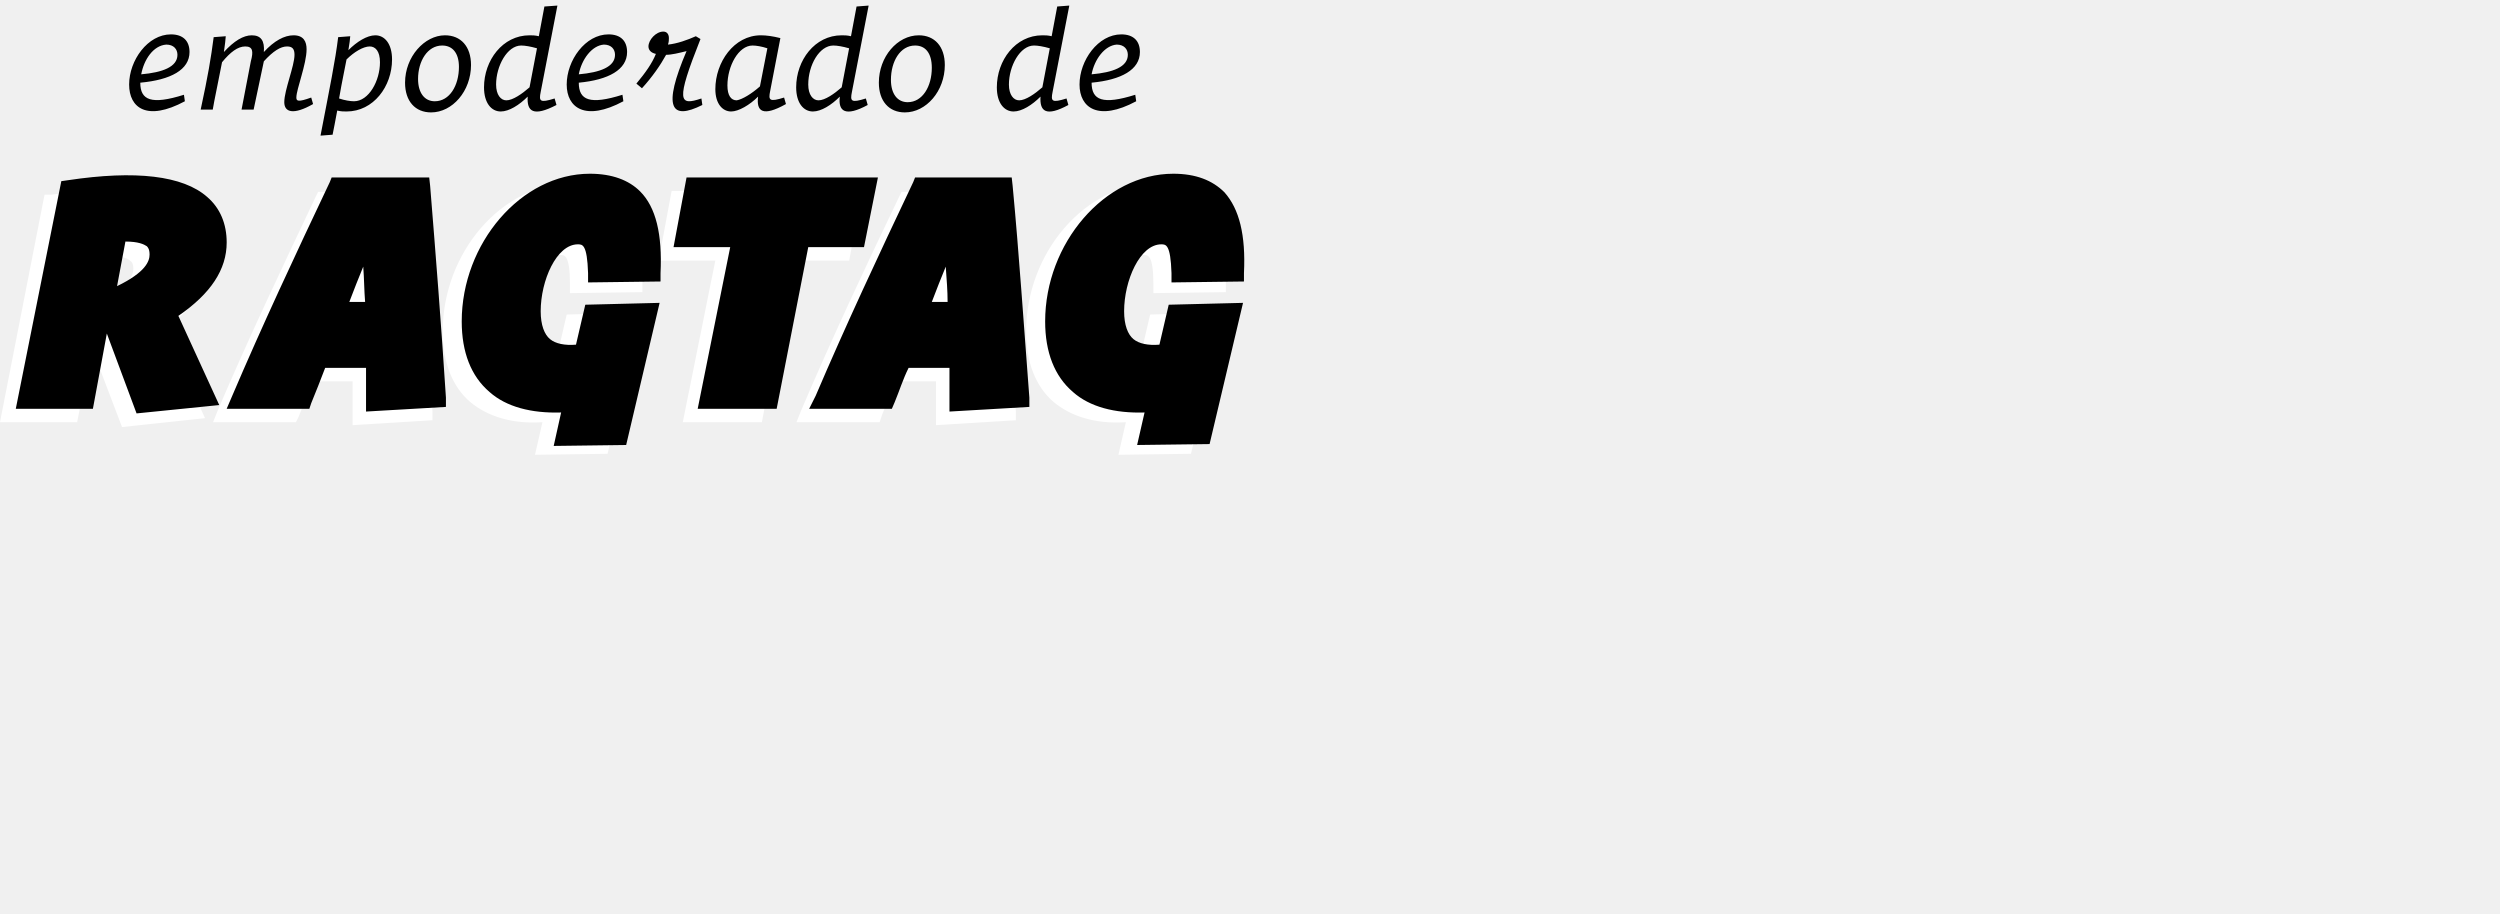
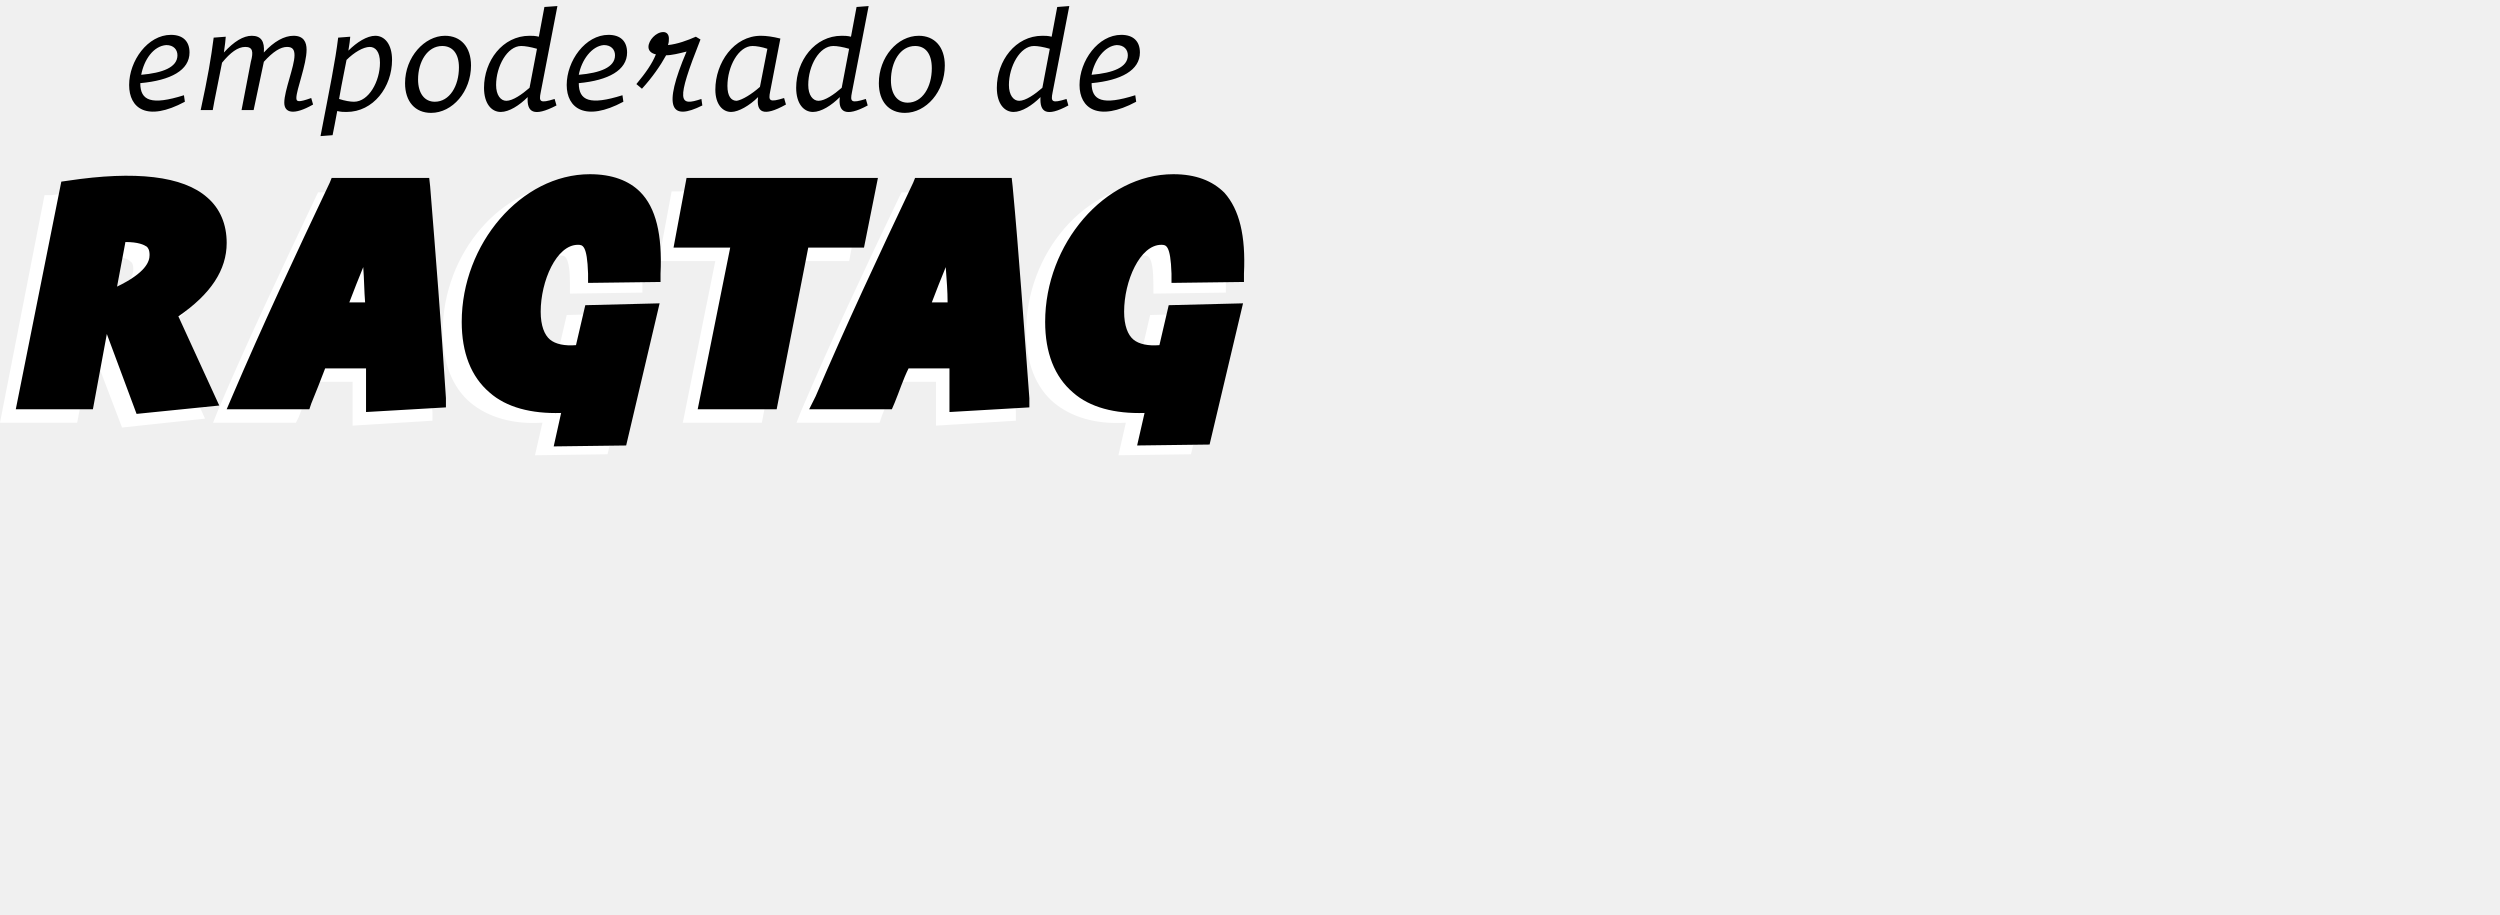
- <svg xmlns="http://www.w3.org/2000/svg" viewBox="0 0 269.1 98.3" class="empowered-by-ragtag">
+ <svg xmlns="http://www.w3.org/2000/svg" viewBox="0 0 269.1 98.3" class="empowered-by-ragtag" width="134" height="49">
  <path d="M13.9 9.1c0-2.6 2-5.4 4.5-5.4 1.3 0 2 .7 2 1.9 0 1.9-2 3-5.3 3.3 0 1.9 1.2 2.4 4.7 1.3l.1.7c-4.1 2.2-6 .7-6-1.8zM15.2 8c2.3-.2 3.9-.8 3.9-2.1 0-.6-.4-1.1-1.2-1.1-1.4.1-2.4 1.6-2.7 3.2zm15.4 3c0-1.3 1.1-3.9 1.1-5.1 0-.6-.2-.9-.8-.9-.7 0-1.5.5-2.5 1.6l-1.1 5.2H26l1-5.2c.3-1.1.2-1.6-.6-1.6s-1.6.6-2.5 1.7c-.2 1.1-.9 4.4-1 5.1h-1.3c.8-3.7 1.1-5.5 1.4-7.8l1.3-.1c0 .2-.1 1-.2 1.7 1.1-1.2 2.1-1.8 3-1.8 1 0 1.4.6 1.3 1.8 1.1-1.2 2.2-1.8 3.2-1.8 1.1 0 1.4.7 1.4 1.5 0 1.6-1.1 4.3-1.1 5.2 0 .4.2.5 1.6 0l.2.7c-2.1 1.2-3.1.9-3.1-.2zm3.9 3.6c1-5.2 1.6-8.1 1.9-10.6l1.3-.1c0 .2-.1.9-.2 1.5.9-.9 2-1.6 2.9-1.6 1 0 1.8.9 1.8 2.6 0 2.9-2 5.6-4.9 5.6-.3 0-.6 0-1-.1-.2 1.1-.4 2.1-.5 2.6l-1.3.1zm6.4-7.9c0-1.2-.5-1.7-1.1-1.7-.7 0-1.7.6-2.5 1.4-.1.6-.5 2.4-.8 4.2.6.2 1.2.3 1.6.3 1.6 0 2.8-2.2 2.8-4.2zm7-2.9c1.7 0 2.8 1.2 2.8 3.2 0 2.8-2 5.1-4.3 5.1-1.7 0-2.8-1.2-2.8-3.2 0-2.8 2.1-5.1 4.3-5.1zm-.3 1.1C46 4.9 45 6.6 45 8.5c0 1.5.7 2.4 1.8 2.4 1.6 0 2.6-1.7 2.6-3.7 0-1.5-.7-2.3-1.8-2.3zm9.2 5.5c-.9.9-2 1.6-2.9 1.6-1 0-1.8-.9-1.8-2.6 0-2.9 2-5.6 4.9-5.6.3 0 .6 0 1 .1l.6-3.2L60 .6l-1.8 9.3c-.2 1-.1 1.2 1.5.7l.2.7c-2.5 1.3-3.2.7-3.1-.9zm.2-1l.8-4.2c-.7-.2-1.3-.3-1.7-.3-1.5 0-2.7 2.2-2.7 4.2 0 1.1.5 1.7 1.1 1.7.7 0 1.7-.7 2.5-1.4zm4-.3c0-2.6 2-5.4 4.5-5.4 1.3 0 2 .7 2 1.9 0 1.9-2 3-5.2 3.3 0 1.9 1.2 2.4 4.7 1.3l.1.7c-4.1 2.2-6.1.7-6.1-1.8zM62.3 8c2.3-.2 3.9-.8 3.9-2.1 0-.6-.4-1.1-1.2-1.1-1.3.1-2.4 1.6-2.7 3.2zm11.6-2.5c-.8.2-1.6.4-2.2.4-.6 1.1-1.5 2.4-2.6 3.6l-.6-.5c1-1.2 1.7-2.2 2.1-3.2-.5-.1-.8-.4-.8-.8 0-.7.8-1.6 1.6-1.6.4 0 .6.3.6.7 0 .2 0 .4-.1.7 1-.1 2.1-.5 3-.9l.5.3c-2.7 6.8-2.3 7.2.1 6.4l.1.7c-3.4 1.7-4.3.3-1.7-5.8zm7.7 4.9c-.9.9-2.1 1.6-2.9 1.6-.9 0-1.7-.8-1.7-2.4 0-2.9 2-5.8 4.9-5.8.6 0 1.3.1 2.1.3l-1.1 5.7c-.2 1-.1 1.2 1.5.7l.2.7c-2.5 1.4-3.2.8-3-.8zm.2-1.1l.8-4.1c-.6-.2-1.2-.3-1.6-.3-1.5 0-2.7 2.2-2.7 4.3 0 1.1.4 1.6 1 1.6.6-.1 1.6-.7 2.5-1.5zm8.6 1.1c-.9.9-2 1.6-2.9 1.6-1 0-1.8-.9-1.8-2.6 0-2.9 2-5.6 4.9-5.6.3 0 .6 0 1 .1l.6-3.2 1.3-.1-1.8 9.3c-.2 1-.1 1.2 1.5.7l.2.7c-2.4 1.3-3.2.7-3-.9zm.2-1l.8-4.2c-.7-.2-1.3-.3-1.7-.3C88.2 4.9 87 7 87 9.1c0 1.1.5 1.7 1.1 1.7.7 0 1.7-.7 2.5-1.4zm8.3-5.6c1.7 0 2.8 1.2 2.8 3.2 0 2.8-2 5.1-4.3 5.1-1.7 0-2.8-1.2-2.8-3.2 0-2.8 2-5.1 4.3-5.1zm-.4 1.1c-1.6 0-2.6 1.7-2.6 3.7 0 1.5.7 2.4 1.8 2.4 1.6 0 2.6-1.7 2.6-3.7 0-1.6-.7-2.4-1.8-2.4zm13.5 5.5c-.9.9-2 1.6-2.9 1.6-1 0-1.8-.9-1.8-2.6 0-2.9 2-5.6 4.9-5.6.3 0 .6 0 1 .1l.6-3.2 1.3-.1-1.8 9.3c-.2 1-.1 1.2 1.5.7l.2.7c-2.4 1.3-3.1.7-3-.9zm.2-1l.8-4.2c-.7-.2-1.3-.3-1.7-.3-1.5 0-2.7 2.2-2.7 4.2 0 1.1.5 1.7 1.1 1.7.7 0 1.7-.7 2.5-1.4zm4-.3c0-2.6 2-5.4 4.5-5.4 1.3 0 2 .7 2 1.9 0 1.9-2 3-5.2 3.3 0 1.9 1.2 2.4 4.7 1.3l.1.7c-4.1 2.2-6.1.7-6.1-1.8zm1.3-1.1c2.3-.2 3.9-.8 3.9-2.1 0-.6-.4-1.1-1.2-1.1-1.3.1-2.4 1.6-2.7 3.2z" />
  <path d="M9.8 36.5l3.5 9.2 8.4-.9-4.3-9.5.1-.1c3.3-2.2 4.9-4.8 4.9-7.6 0-1.9-.7-3.5-2-4.7-2.6-2.2-7.6-2.8-14.8-1.7H5l-4.7 24h7.8l1.7-8.7zm.8-3.7l1-5.5h.2c1.4 0 2.1.3 2.4.6.3.2.4.6.4 1 0 .8-.4 2-3.6 3.6l-.4.3zm22.8 8h4.8v4.7l8.1-.5v-.7c-.5-7.8-1-15.4-1.7-22.7v-.7H34.4l-.2.4c-3.7 7.8-7.3 15.4-10.5 22.9l-.4 1h8.4l.2-.4c.5-1.3 1-2.5 1.5-3.8-.1-.1 0-.2 0-.2zm4.6-6.5h-2.3l.1-.3c.5-1.3 1-2.6 1.5-3.8l.4-1v1.1c0 1.2.1 2.5.1 3.8.2-.1.2.2.2.2zm20.7 10.9l-.8 3.5 7.3-.1 3.5-14.7-7.5.2-1 4.3H60c-1.3.1-2.3-.1-3-.6-.7-.6-1-1.6-1-3.1 0-3.5 1.8-7.5 4.3-7.5.7 0 1.3.2 1.3 3.4v.7l7.3-.1v-.7c.2-4.1-.5-6.9-2.1-8.6-1.2-1.3-3-1.9-5.3-1.9-7.3 0-13.6 7.3-13.6 15.7 0 3.2 1 5.8 2.9 7.4 1.8 1.5 4.4 2.3 7.5 2.1h.4zm15.1 0h8l3.3-17.4h6.1l1.3-7h-20l-1.3 7h6.1l-3.5 17.4zm22.4-4.4h4.8v4.7l8.1-.5v-.7c-.5-7.8-1-15.4-1.7-22.7v-.7H97.2l-.2.4c-3.7 7.7-7.3 15.4-10.5 22.9l-.4 1h8.4l.2-.6c.5-1.2.9-2.4 1.4-3.7l.1-.1zm4.5-6.5h-2.3l.1-.3c.5-1.3 1-2.6 1.5-3.8l.4-1v1.1c0 1.2.1 2.5.1 3.8.2-.1.2.2.2.2zm20.8 10.9l-.8 3.5 7.3-.1 3.5-14.7-7.5.2-1 4.3h-.2c-1.3.1-2.3-.1-3-.6-.7-.6-1-1.6-1-3.1 0-3.5 1.8-7.5 4.3-7.5.7 0 1.3.2 1.3 3.4v.7l7.3-.1v-.7c.2-4.1-.5-6.9-2.1-8.6-1.2-1.3-3-1.9-5.3-1.9-7.3 0-13.6 7.3-13.6 15.7 0 3.2 1 5.8 2.9 7.4 1.8 1.5 4.4 2.3 7.5 2.1h.4z" fill="#fff" stroke="#fff" stroke-width=".498" stroke-miterlimit="4.98" />
  <path d="M24.4 26.1c0-2-.7-3.7-2.1-4.9-2.6-2.3-7.7-2.9-15-1.8l-.7.1L1.7 44H10l1.5-8.1 3.2 8.6 8.9-.9-4.4-9.6c3.5-2.4 5.2-5 5.2-7.9zm-8.6.4c.1.1.3.3.3.9 0 .7-.4 1.9-3.5 3.4l.9-4.8c1.4 0 2 .3 2.3.5zM46.3 20l-.1-.9H35.7l-.2.5c-3.7 7.8-7.3 15.5-10.5 23l-.6 1.4h8.9l.2-.6c.5-1.2 1-2.5 1.5-3.8h4.4v4.7l8.6-.5v-1c-.5-7.8-1.1-15.4-1.7-22.8zm-7 12.5h-1.7c.5-1.3 1-2.6 1.5-3.8.1 1.3.1 2.6.2 3.8zm24.2-13.8c-7.4 0-13.8 7.5-13.8 15.9 0 3.3 1 5.9 3 7.6 1.8 1.6 4.5 2.3 7.7 2.2l-.8 3.6 7.8-.1L71 32.6l-8 .2-1 4.3c-1.2.1-2.2-.1-2.8-.6-.6-.5-1-1.5-1-3 0-3.3 1.7-7.2 4-7.2.5 0 1 0 1.1 3.1v1l7.8-.1v-.9c.2-4.2-.5-7.1-2.2-8.8-1.2-1.2-3-1.9-5.4-1.9zm31 .4H73.9l-1.4 7.5h6.1L75.1 44h8.5L87 26.6h6l1.5-7.5zm14.5.9l-.1-.9H98.5l-.2.5c-3.7 7.8-7.3 15.5-10.5 23l-.7 1.4H96l.3-.7c.5-1.2.9-2.5 1.5-3.7h4.4v4.7l8.6-.5v-1c-.6-7.8-1.1-15.4-1.8-22.8zm-7 12.5h-1.7c.5-1.3 1-2.6 1.5-3.8.1 1.4.2 2.6.2 3.8zm29.8-11.8c-1.3-1.3-3.1-2-5.5-2-7.4 0-13.8 7.5-13.8 15.9 0 3.3 1 5.9 3 7.6 1.8 1.6 4.5 2.3 7.7 2.2l-.8 3.5 7.8-.1 3.6-15.2-8 .2-1 4.3c-1.2.1-2.2-.1-2.8-.6-.6-.5-1-1.5-1-3 0-3.3 1.7-7.2 4-7.2.5 0 1 0 1.1 3.1v1l7.8-.1v-.9c.2-4.1-.5-6.9-2.1-8.7z" />
</svg>
